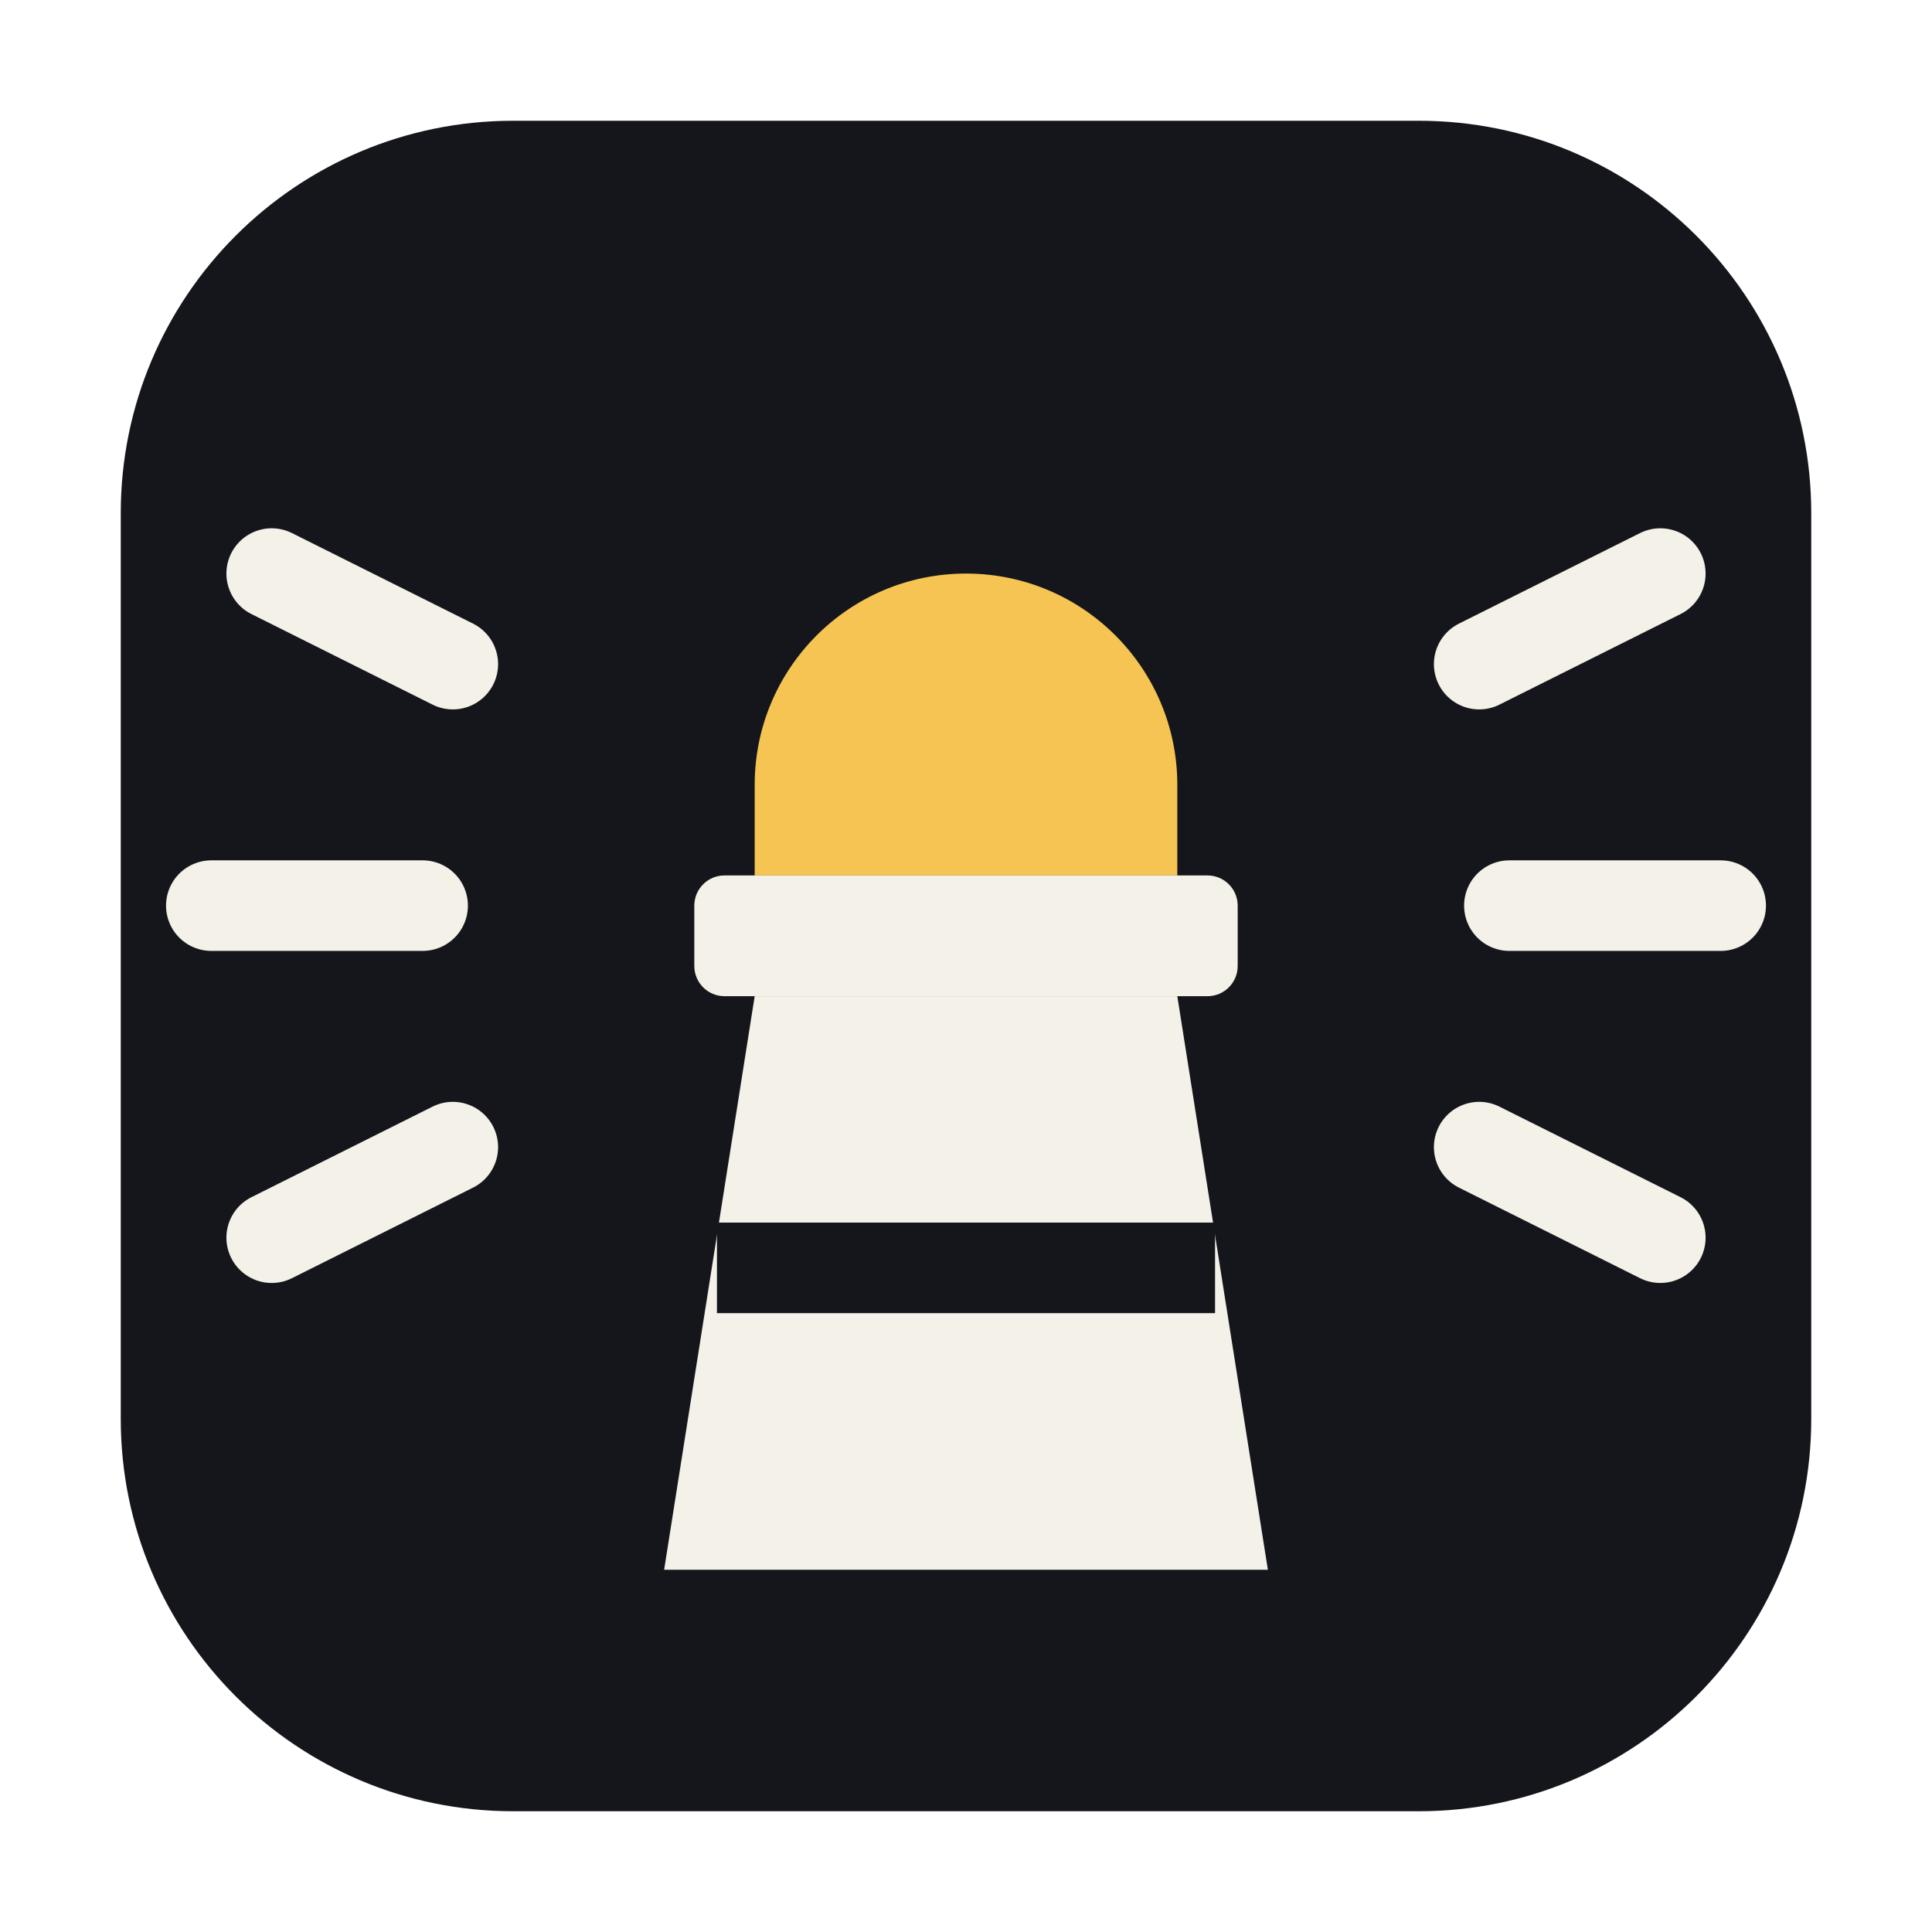
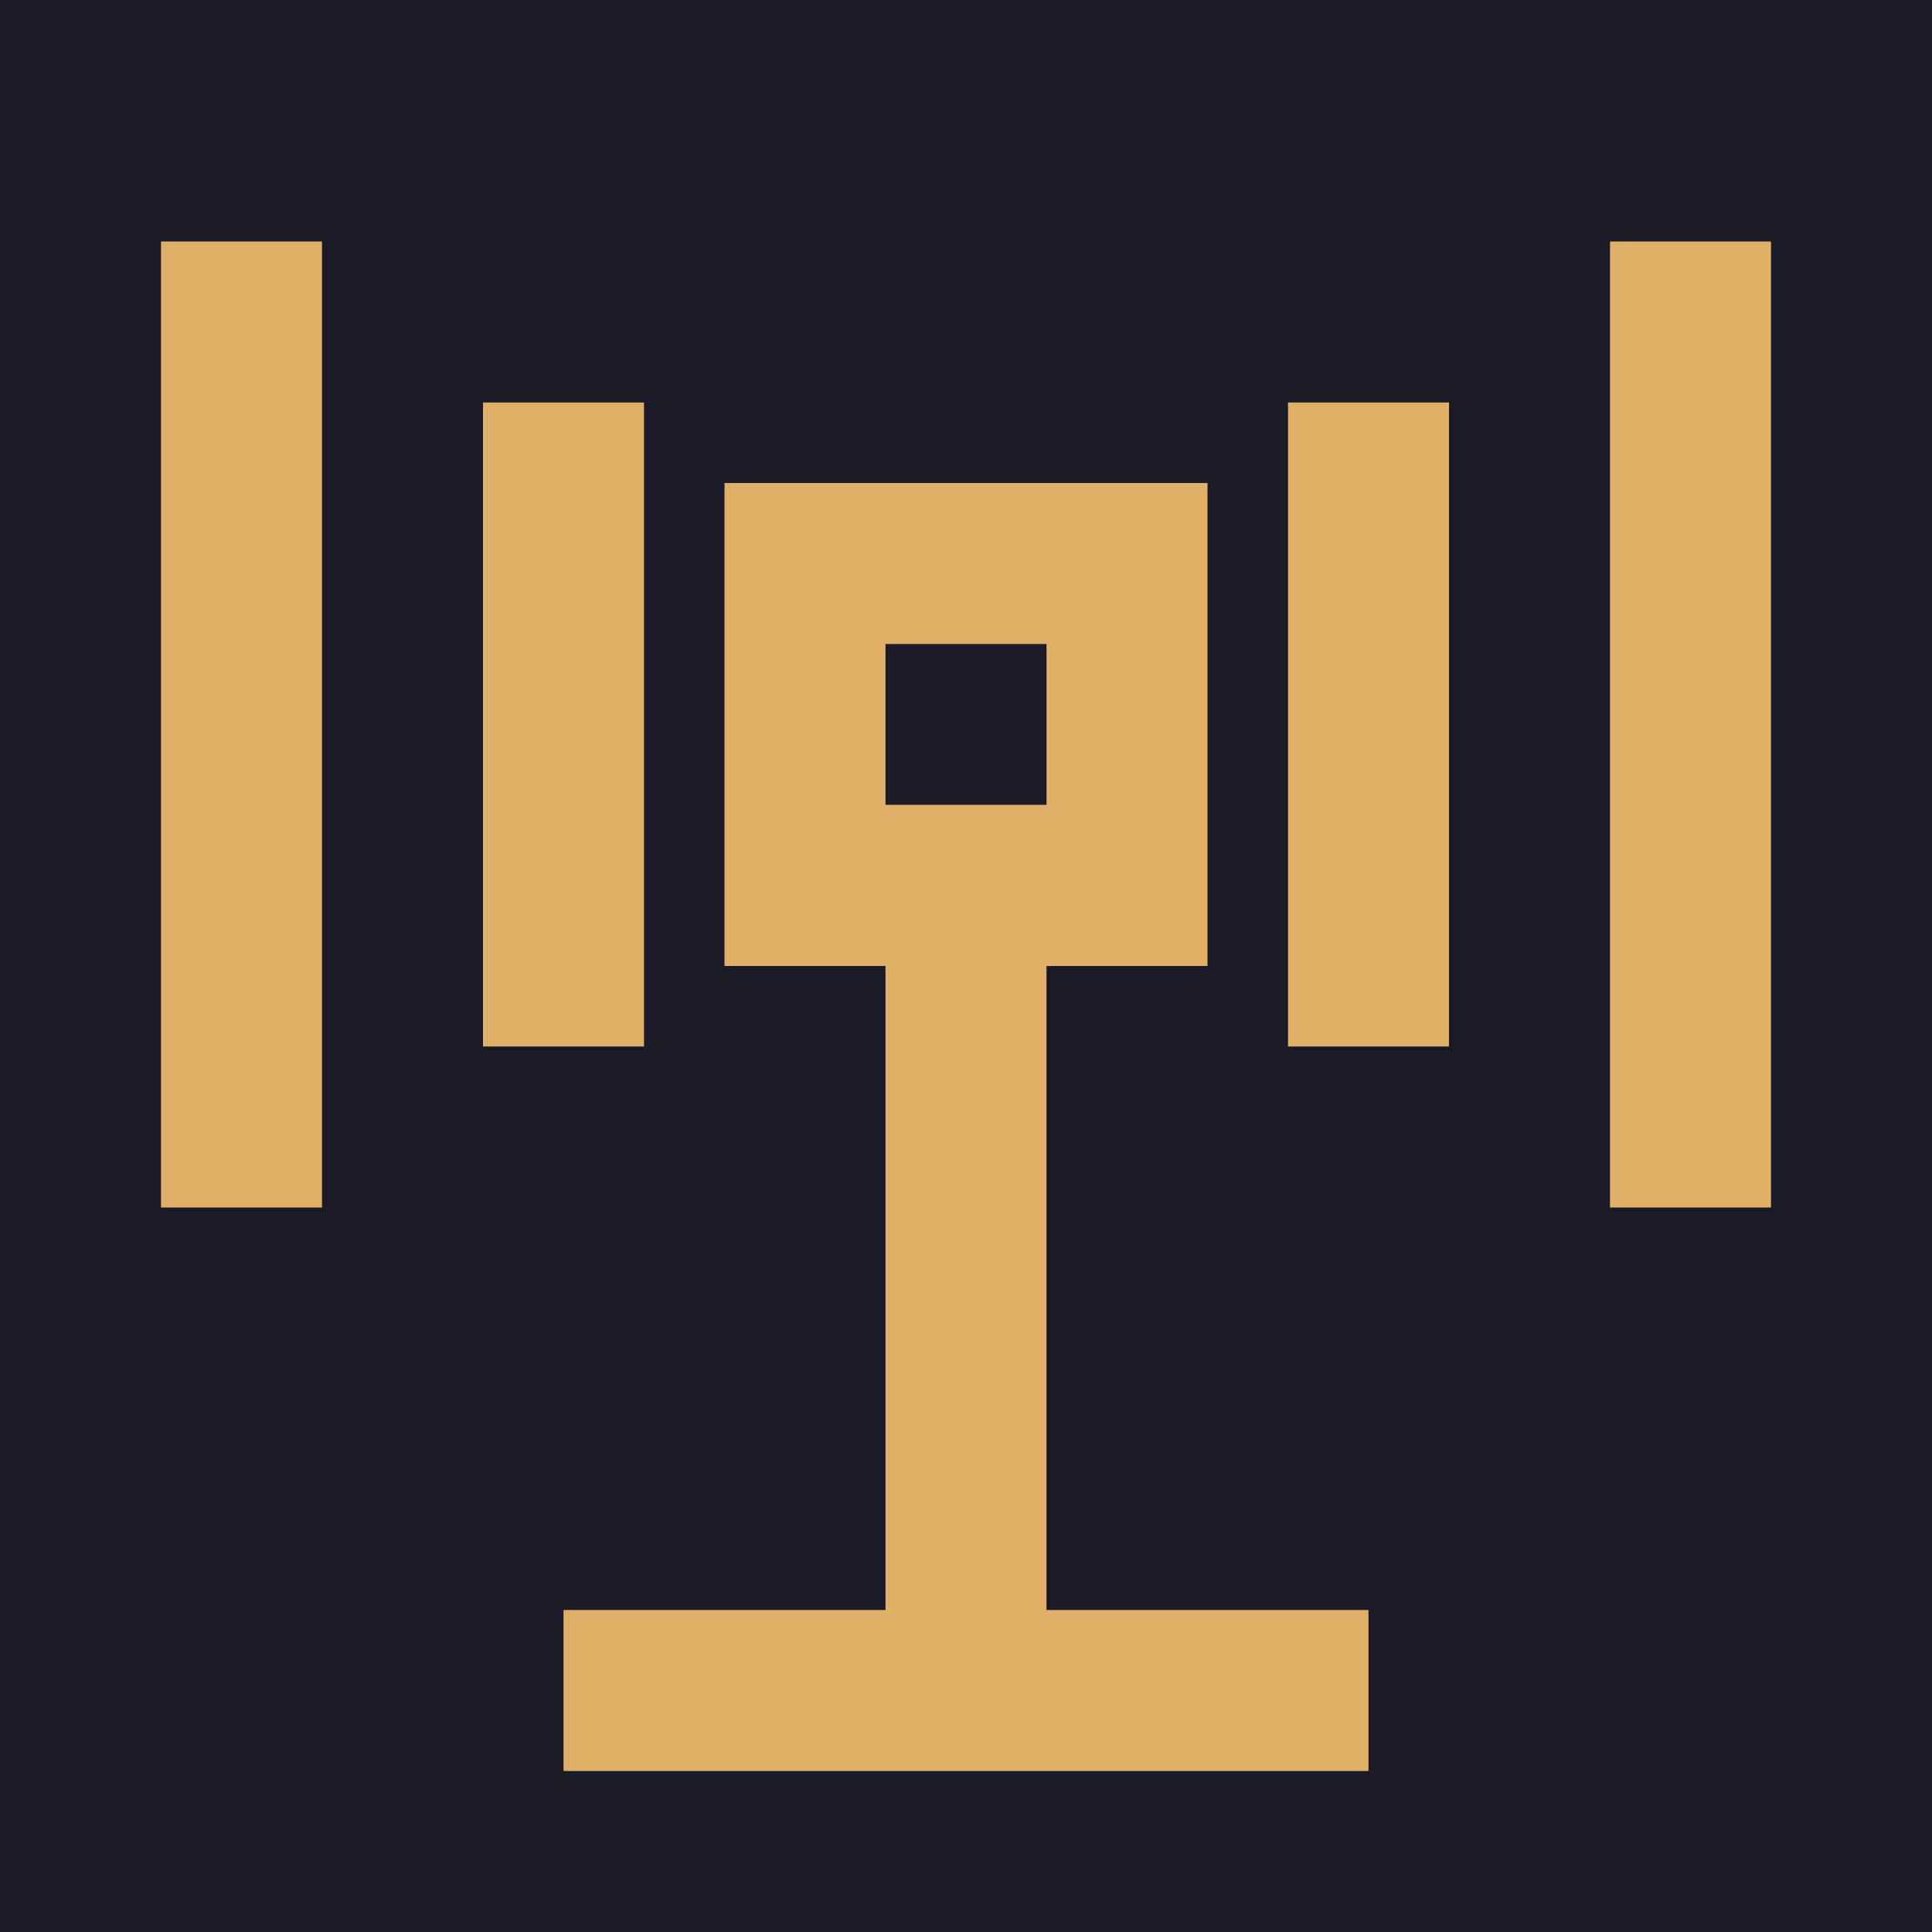
- <svg xmlns="http://www.w3.org/2000/svg" viewBox="0 0 128 128">
-   <rect x="8" y="8" width="112" height="112" rx="26" fill="#14161b" />
-   <g stroke="#f4f1e8" stroke-width="6" stroke-linecap="round" fill="none">
-     <path d="M30 44 L18 38" />
-     <path d="M28 60 H14" />
-     <path d="M30 76 L18 82" />
-     <path d="M98 44 L110 38" />
-     <path d="M100 60 H114" />
-     <path d="M98 76 L110 82" />
+ <svg xmlns="http://www.w3.org/2000/svg" width="48" height="48" viewBox="0 0 24 24">
+   <rect width="24" height="24" fill="#1a1b26" />
+   <g fill="none" stroke="#e0af68" stroke-width="2" stroke-linecap="square" stroke-linejoin="miter">
+     <path d="M10 7h4v4h-4z" />
+     <path d="M7 6v6M17 6v6" />
+     <path d="M3 4v10M21 4v10" />
+     <path d="M12 11v10M8 21h8" />
  </g>
-   <path d="M50 52 a14 14 0 0 1 28 0 v6 H50 z" fill="#f6c453" />
-   <rect x="46" y="58" width="36" height="8" rx="2" fill="#f4f1e8" />
-   <path d="M50 66 H78 L84 104 H44 z" fill="#f4f1e8" />
-   <path d="M47.5 84 H80.5" stroke="#14161b" stroke-width="6" />
</svg>
